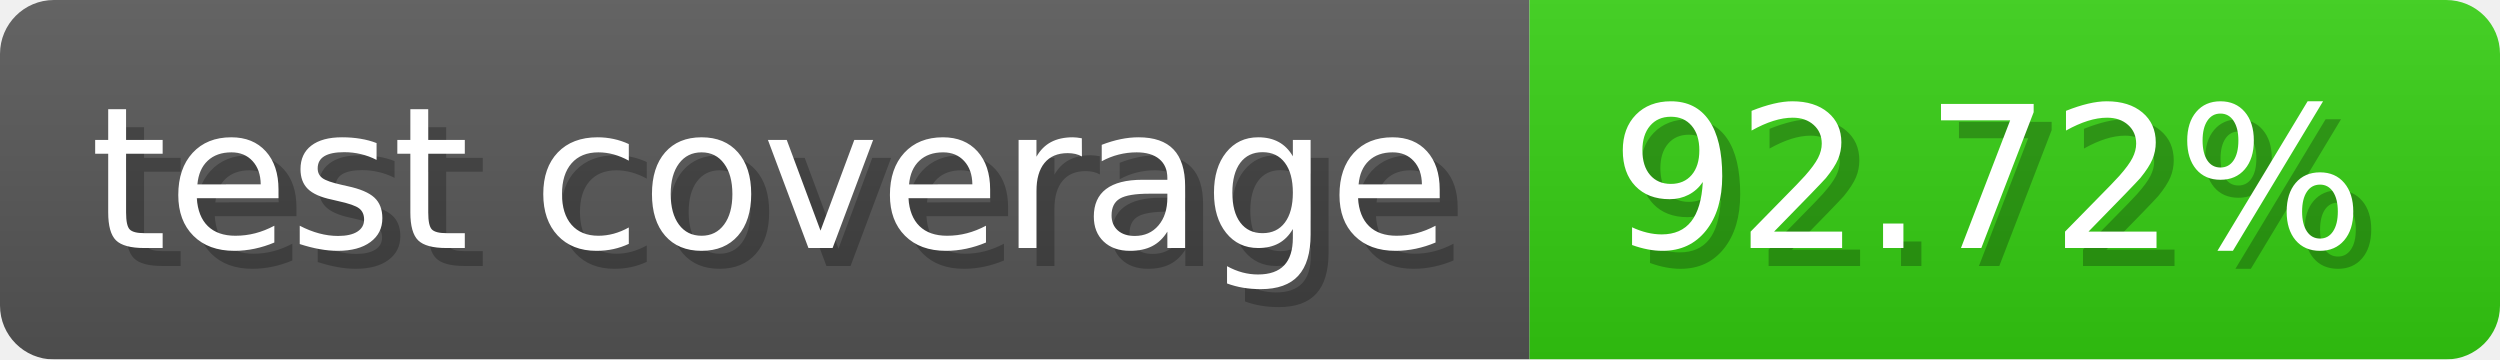
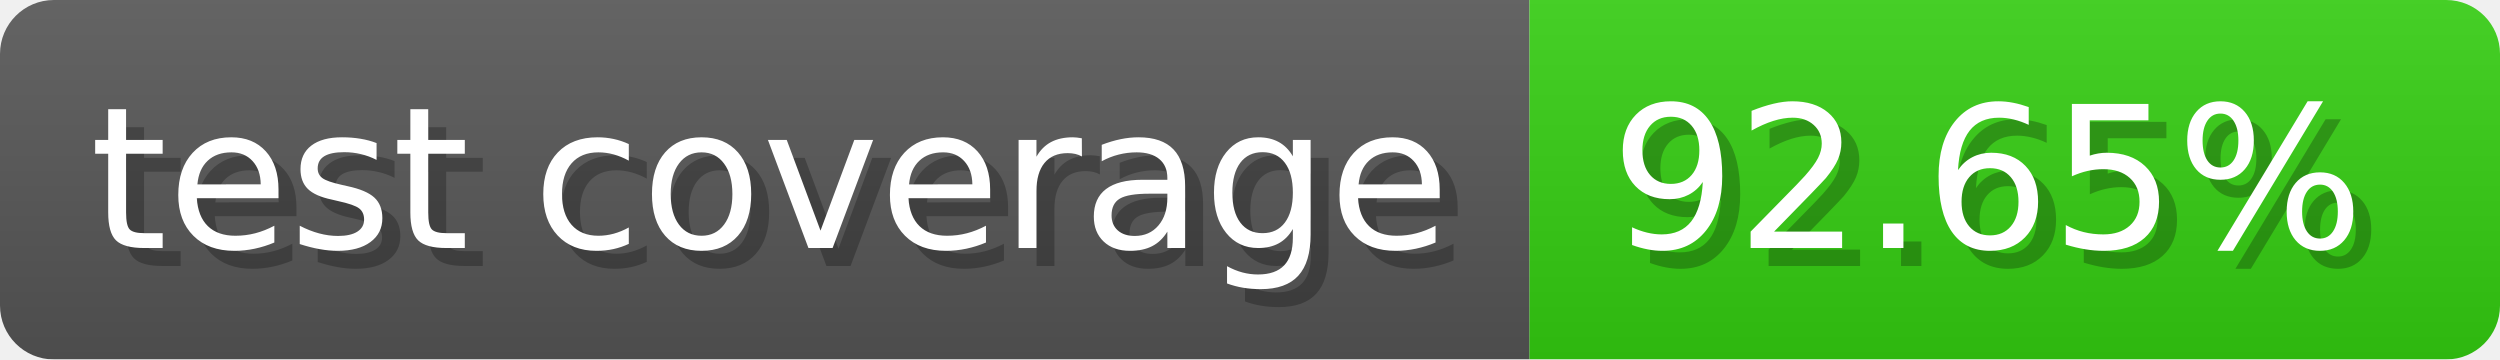
- <svg xmlns="http://www.w3.org/2000/svg" width="139.1" height="20" viewBox="0 0 1391 200" role="img" aria-label="test coverage: 92.72%">
+ <svg xmlns="http://www.w3.org/2000/svg" width="139.1" height="20" viewBox="0 0 1391 200" role="img" aria-label="test coverage: 92.65%">
  <linearGradient id="a" x2="0" y2="100%">
    <stop offset="0" stop-opacity=".1" stop-color="#EEE" />
    <stop offset="1" stop-opacity=".1" />
  </linearGradient>
  <mask id="m">
    <rect width="1391" height="200" rx="30" fill="#FFF" />
  </mask>
  <g mask="url(#m)">
    <rect width="851" height="200" fill="#555" />
    <rect width="540" height="200" fill="#3C1" x="851" />
    <rect width="1391" height="200" fill="url(#a)" />
  </g>
  <g aria-hidden="true" fill="#fff" text-anchor="start" font-family="Verdana,DejaVu Sans,sans-serif" font-size="110">
    <text x="60" y="148" textLength="751" fill="#000" opacity="0.25">test coverage</text>
    <text x="50" y="138" textLength="751">test coverage</text>
-     <text x="906" y="148" textLength="440" fill="#000" opacity="0.25">92.72%</text>
-     <text x="896" y="138" textLength="440">92.72%</text>
+     <text x="906" y="148" textLength="440" fill="#000" opacity="0.25">92.65%</text>
+     <text x="896" y="138" textLength="440">92.65%</text>
  </g>
</svg>
